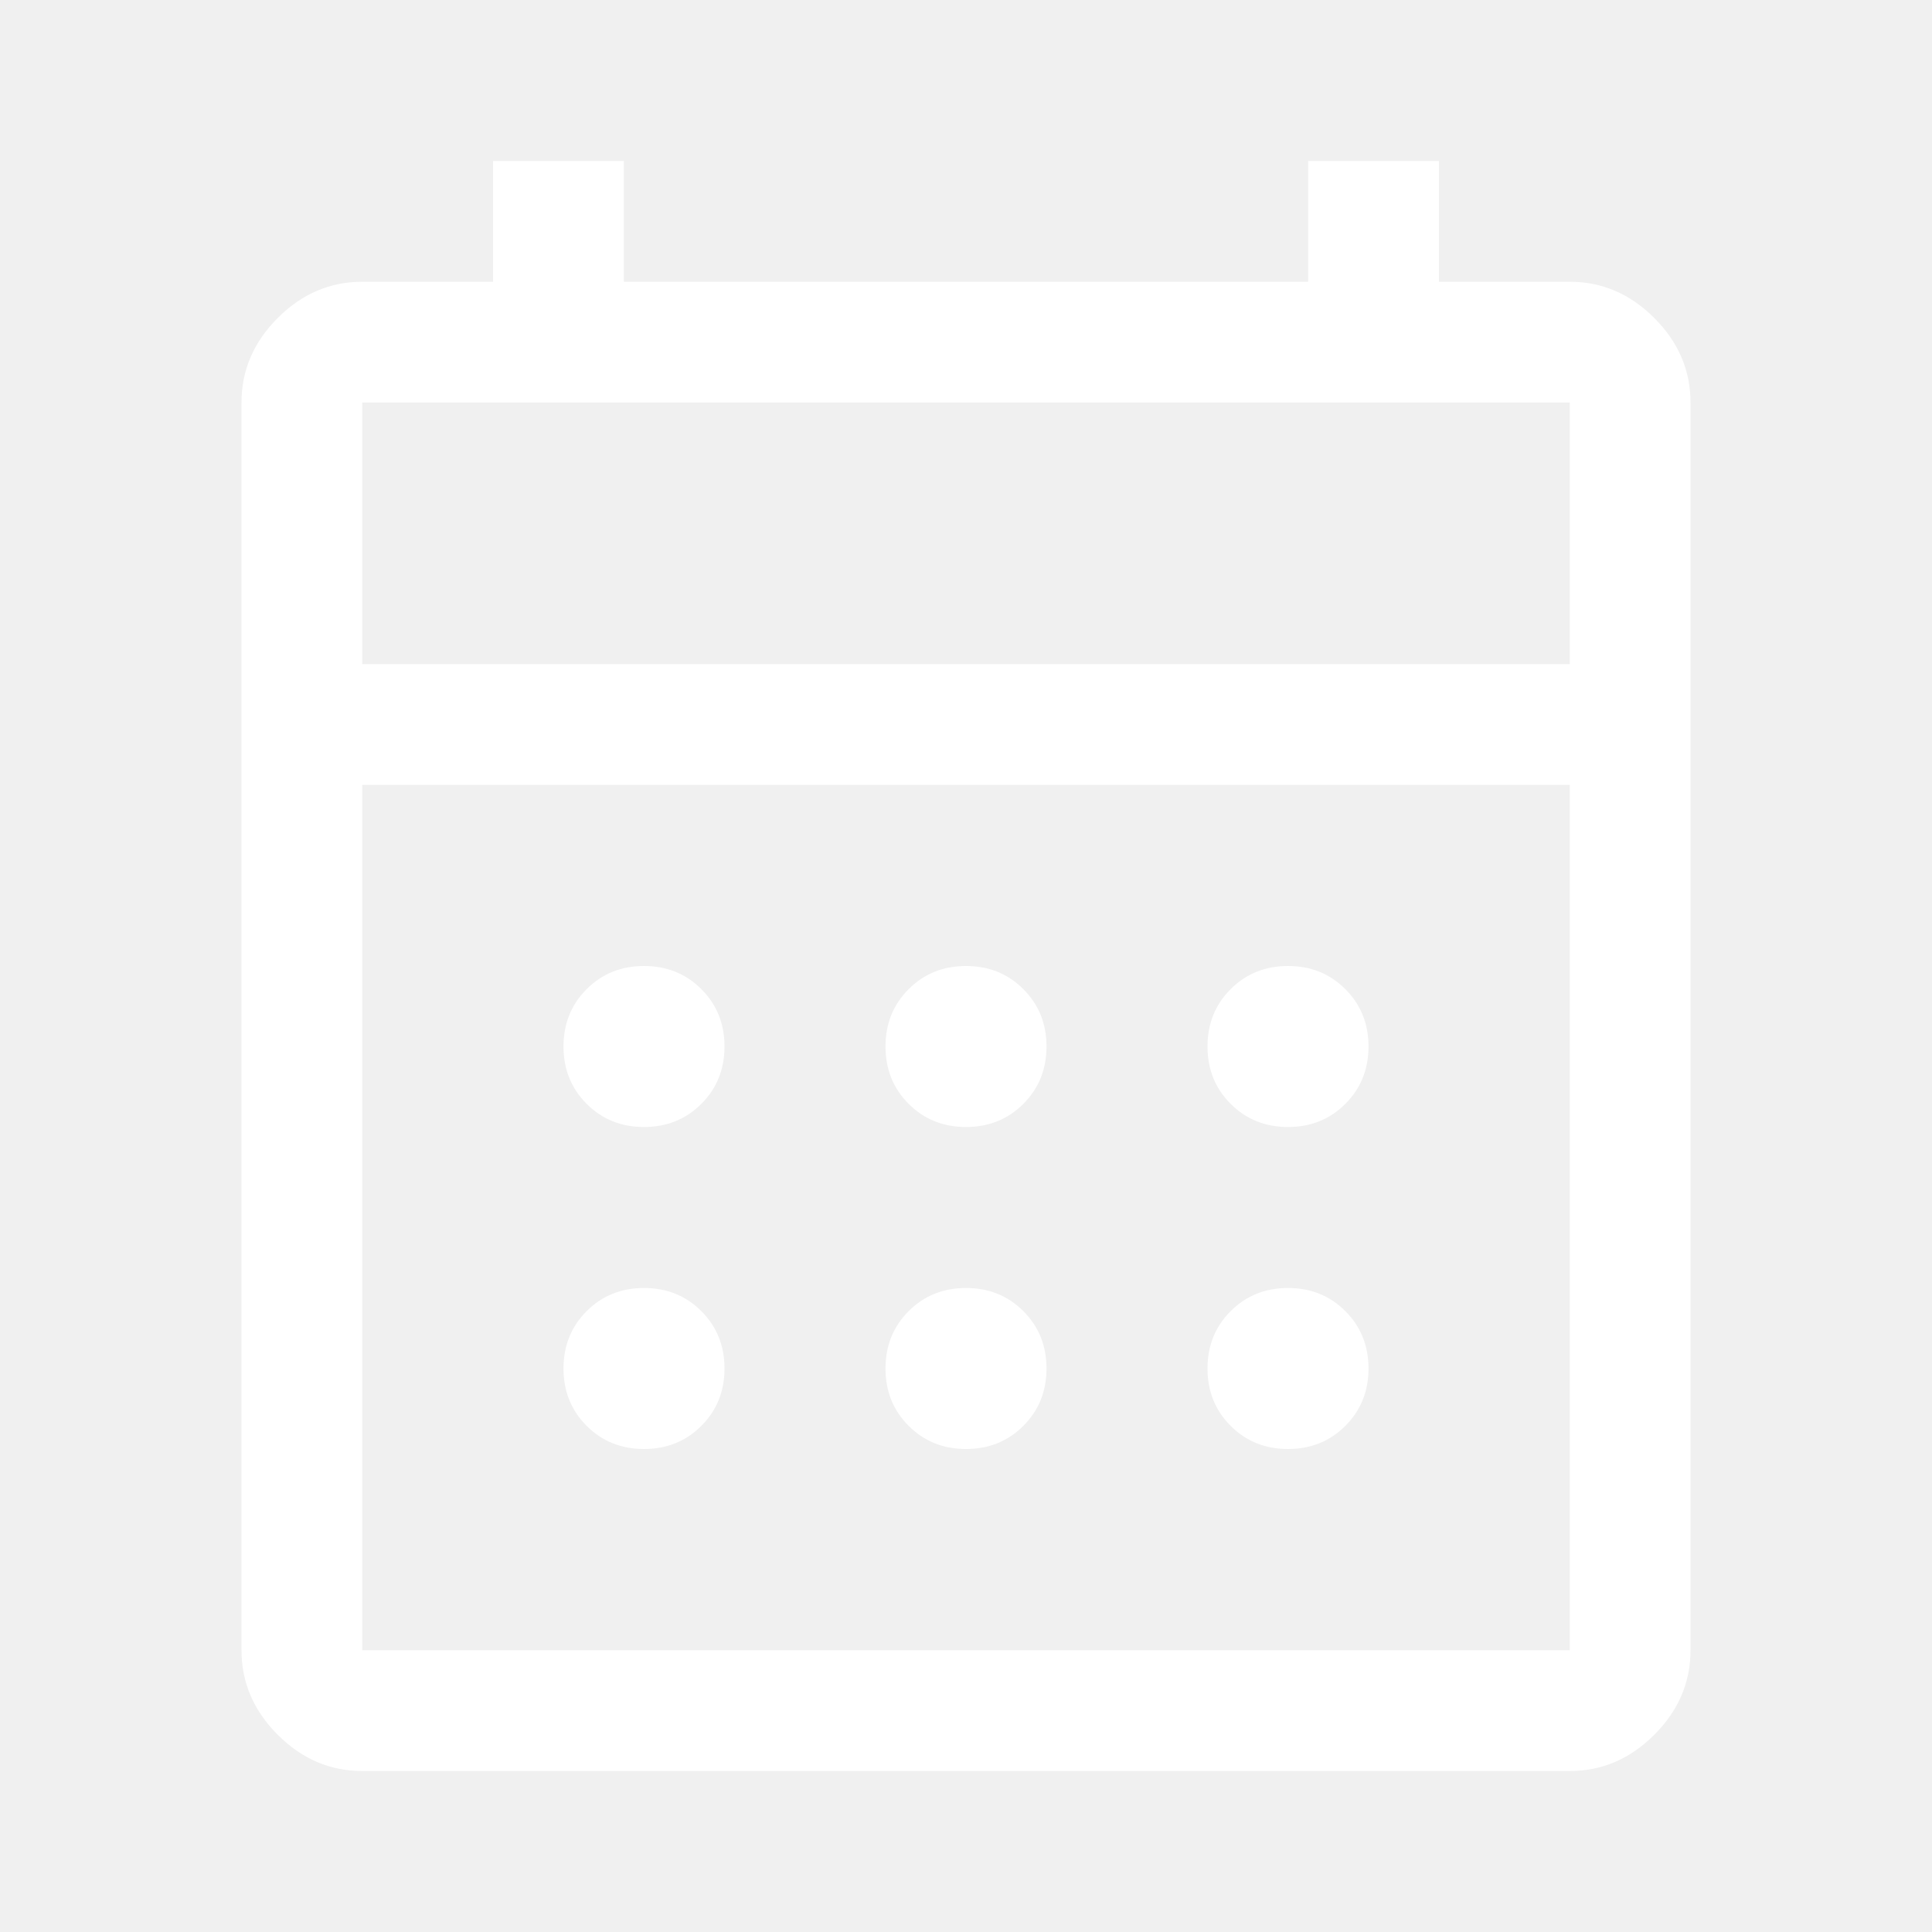
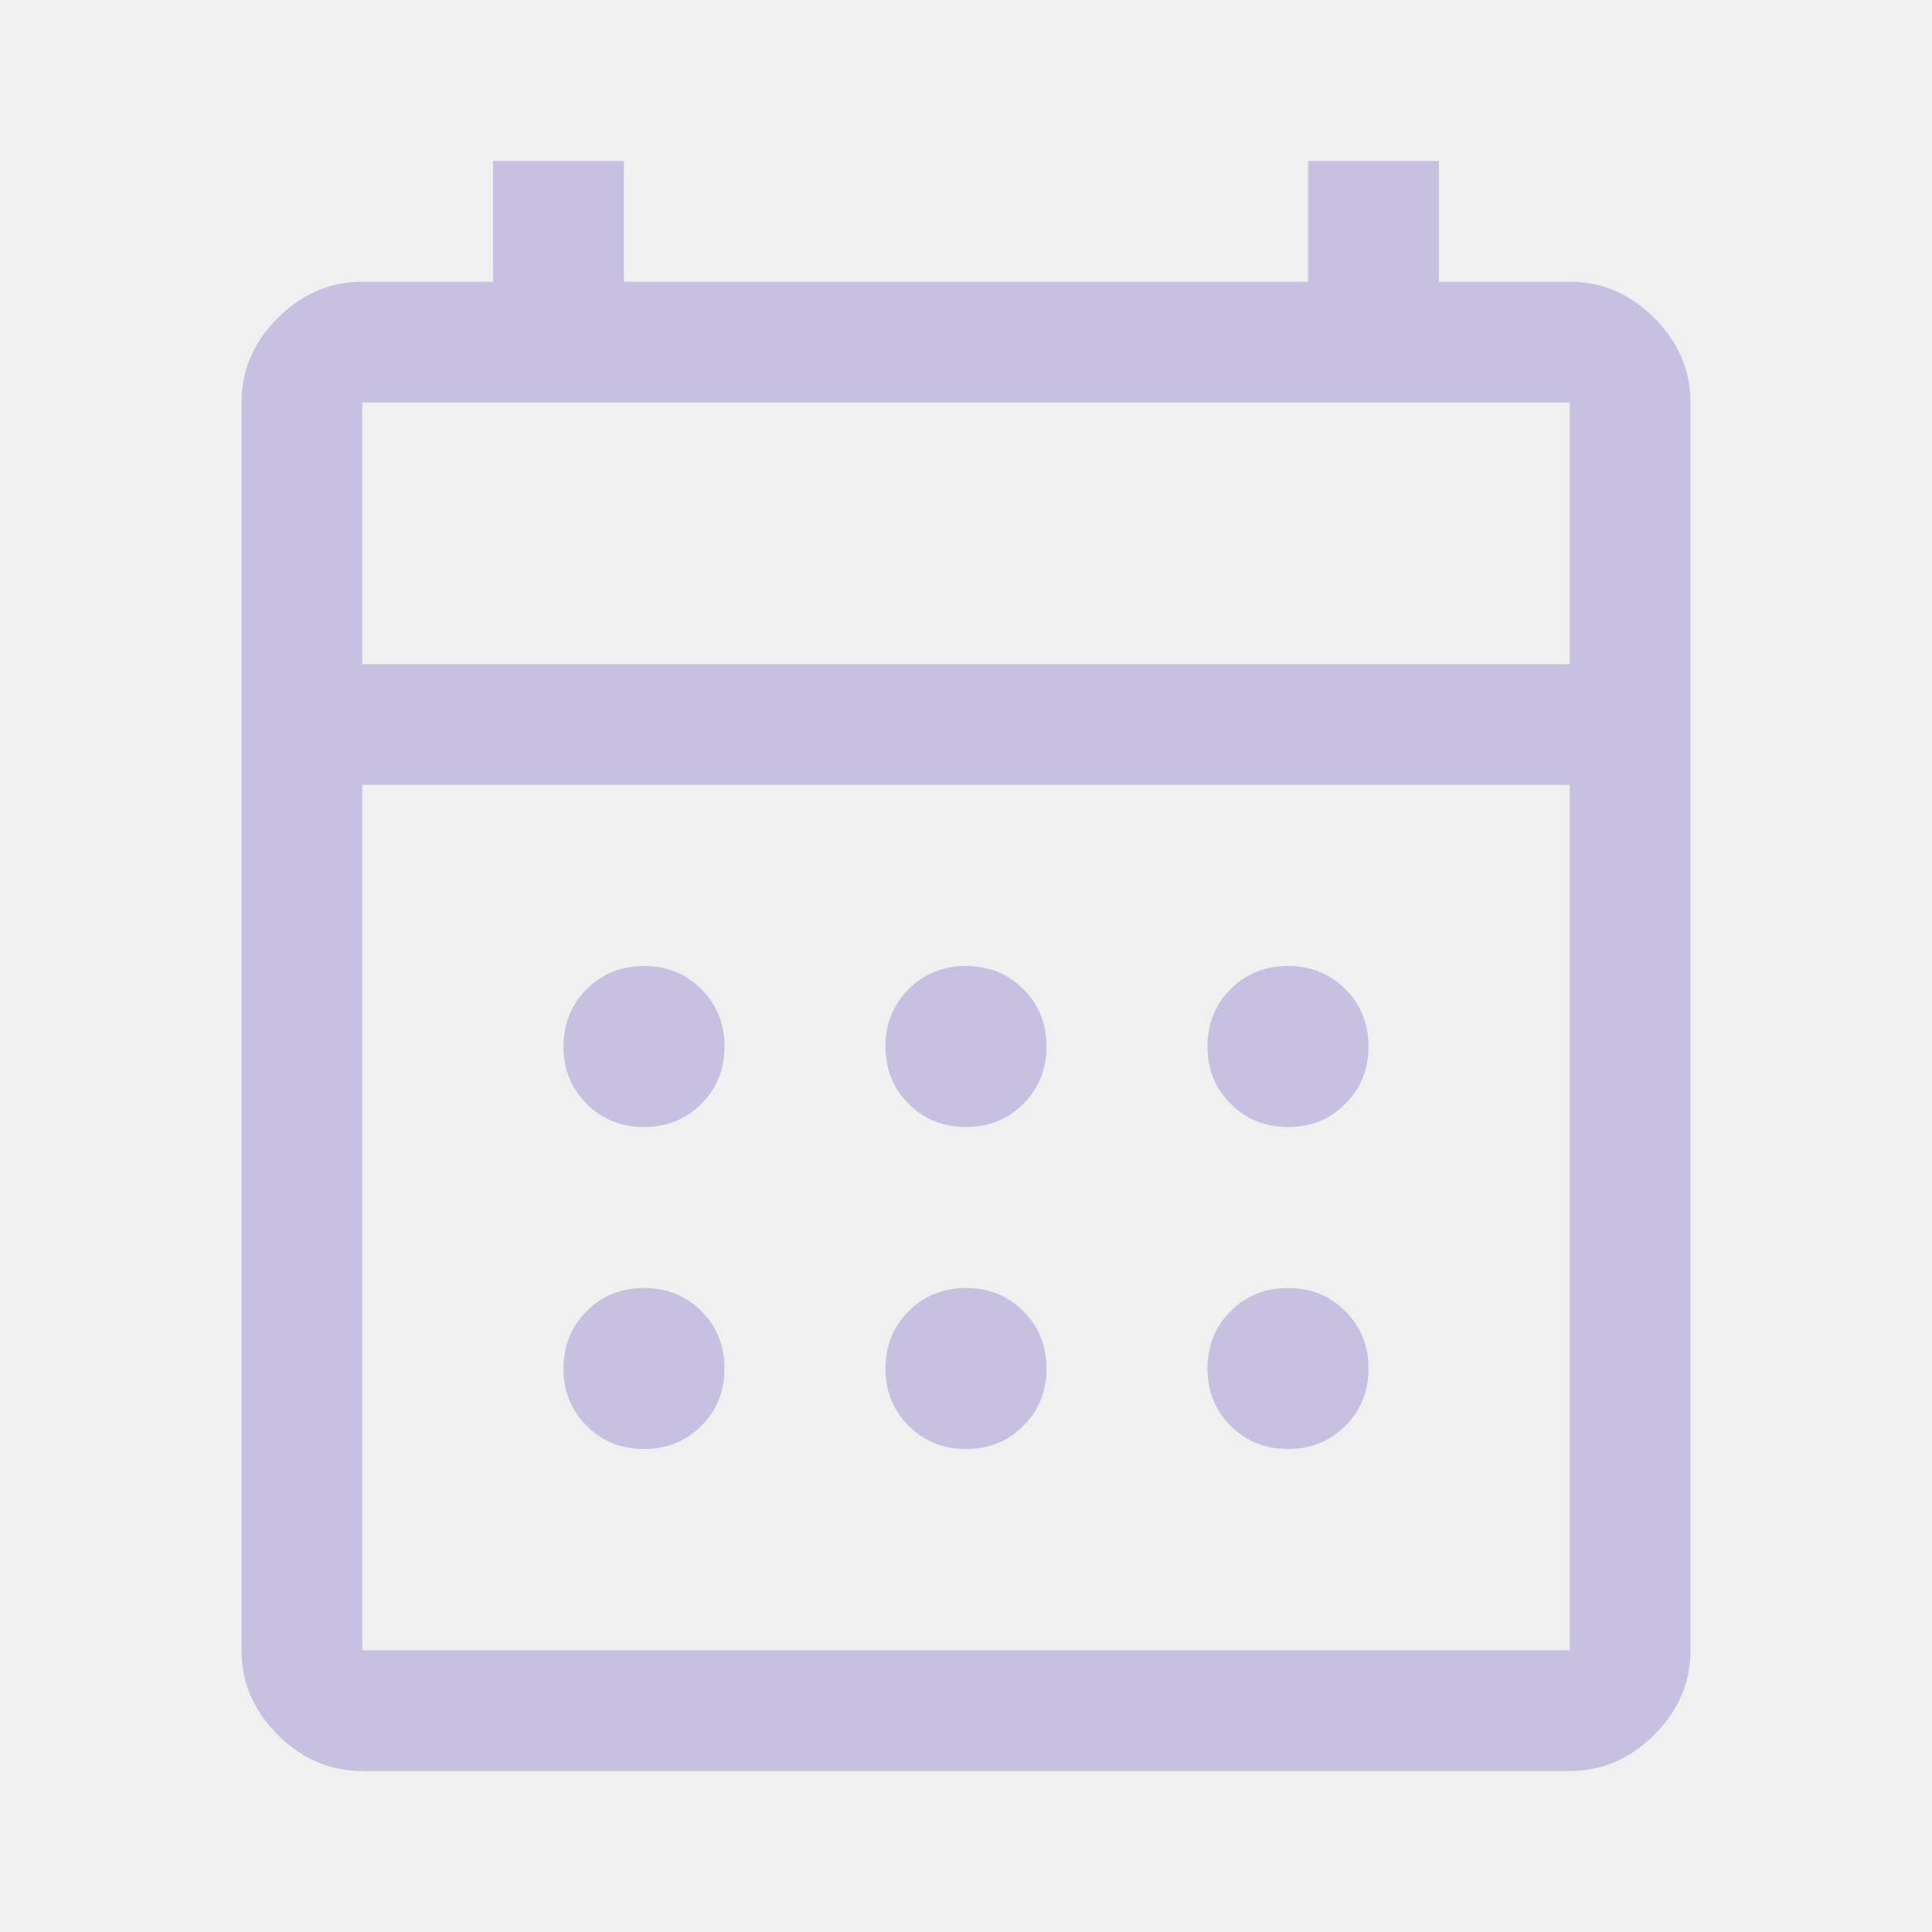
- <svg xmlns="http://www.w3.org/2000/svg" height="48" width="48" fill="#fff">
+ <svg xmlns="http://www.w3.org/2000/svg" height="48" width="48" fill="rgb(199, 192, 224)">
  <path d="M24 28Q23.15 28 22.575 27.425Q22 26.85 22 26Q22 25.15 22.575 24.575Q23.15 24 24 24Q24.85 24 25.425 24.575Q26 25.15 26 26Q26 26.85 25.425 27.425Q24.85 28 24 28ZM16 28Q15.15 28 14.575 27.425Q14 26.85 14 26Q14 25.15 14.575 24.575Q15.15 24 16 24Q16.85 24 17.425 24.575Q18 25.15 18 26Q18 26.85 17.425 27.425Q16.85 28 16 28ZM32 28Q31.15 28 30.575 27.425Q30 26.85 30 26Q30 25.15 30.575 24.575Q31.15 24 32 24Q32.85 24 33.425 24.575Q34 25.15 34 26Q34 26.85 33.425 27.425Q32.85 28 32 28ZM24 36Q23.15 36 22.575 35.425Q22 34.85 22 34Q22 33.15 22.575 32.575Q23.15 32 24 32Q24.85 32 25.425 32.575Q26 33.15 26 34Q26 34.85 25.425 35.425Q24.85 36 24 36ZM16 36Q15.15 36 14.575 35.425Q14 34.85 14 34Q14 33.15 14.575 32.575Q15.15 32 16 32Q16.85 32 17.425 32.575Q18 33.15 18 34Q18 34.85 17.425 35.425Q16.85 36 16 36ZM32 36Q31.15 36 30.575 35.425Q30 34.85 30 34Q30 33.15 30.575 32.575Q31.15 32 32 32Q32.85 32 33.425 32.575Q34 33.15 34 34Q34 34.85 33.425 35.425Q32.85 36 32 36ZM9 44Q7.8 44 6.9 43.1Q6 42.2 6 41V10Q6 8.8 6.9 7.9Q7.8 7 9 7H12.25V4H15.5V7H32.5V4H35.75V7H39Q40.2 7 41.1 7.9Q42 8.8 42 10V41Q42 42.2 41.1 43.1Q40.2 44 39 44ZM9 41H39Q39 41 39 41Q39 41 39 41V19.5H9V41Q9 41 9 41Q9 41 9 41ZM9 16.5H39V10Q39 10 39 10Q39 10 39 10H9Q9 10 9 10Q9 10 9 10ZM9 16.5V10Q9 10 9 10Q9 10 9 10Q9 10 9 10Q9 10 9 10V16.5Z" />
</svg>
